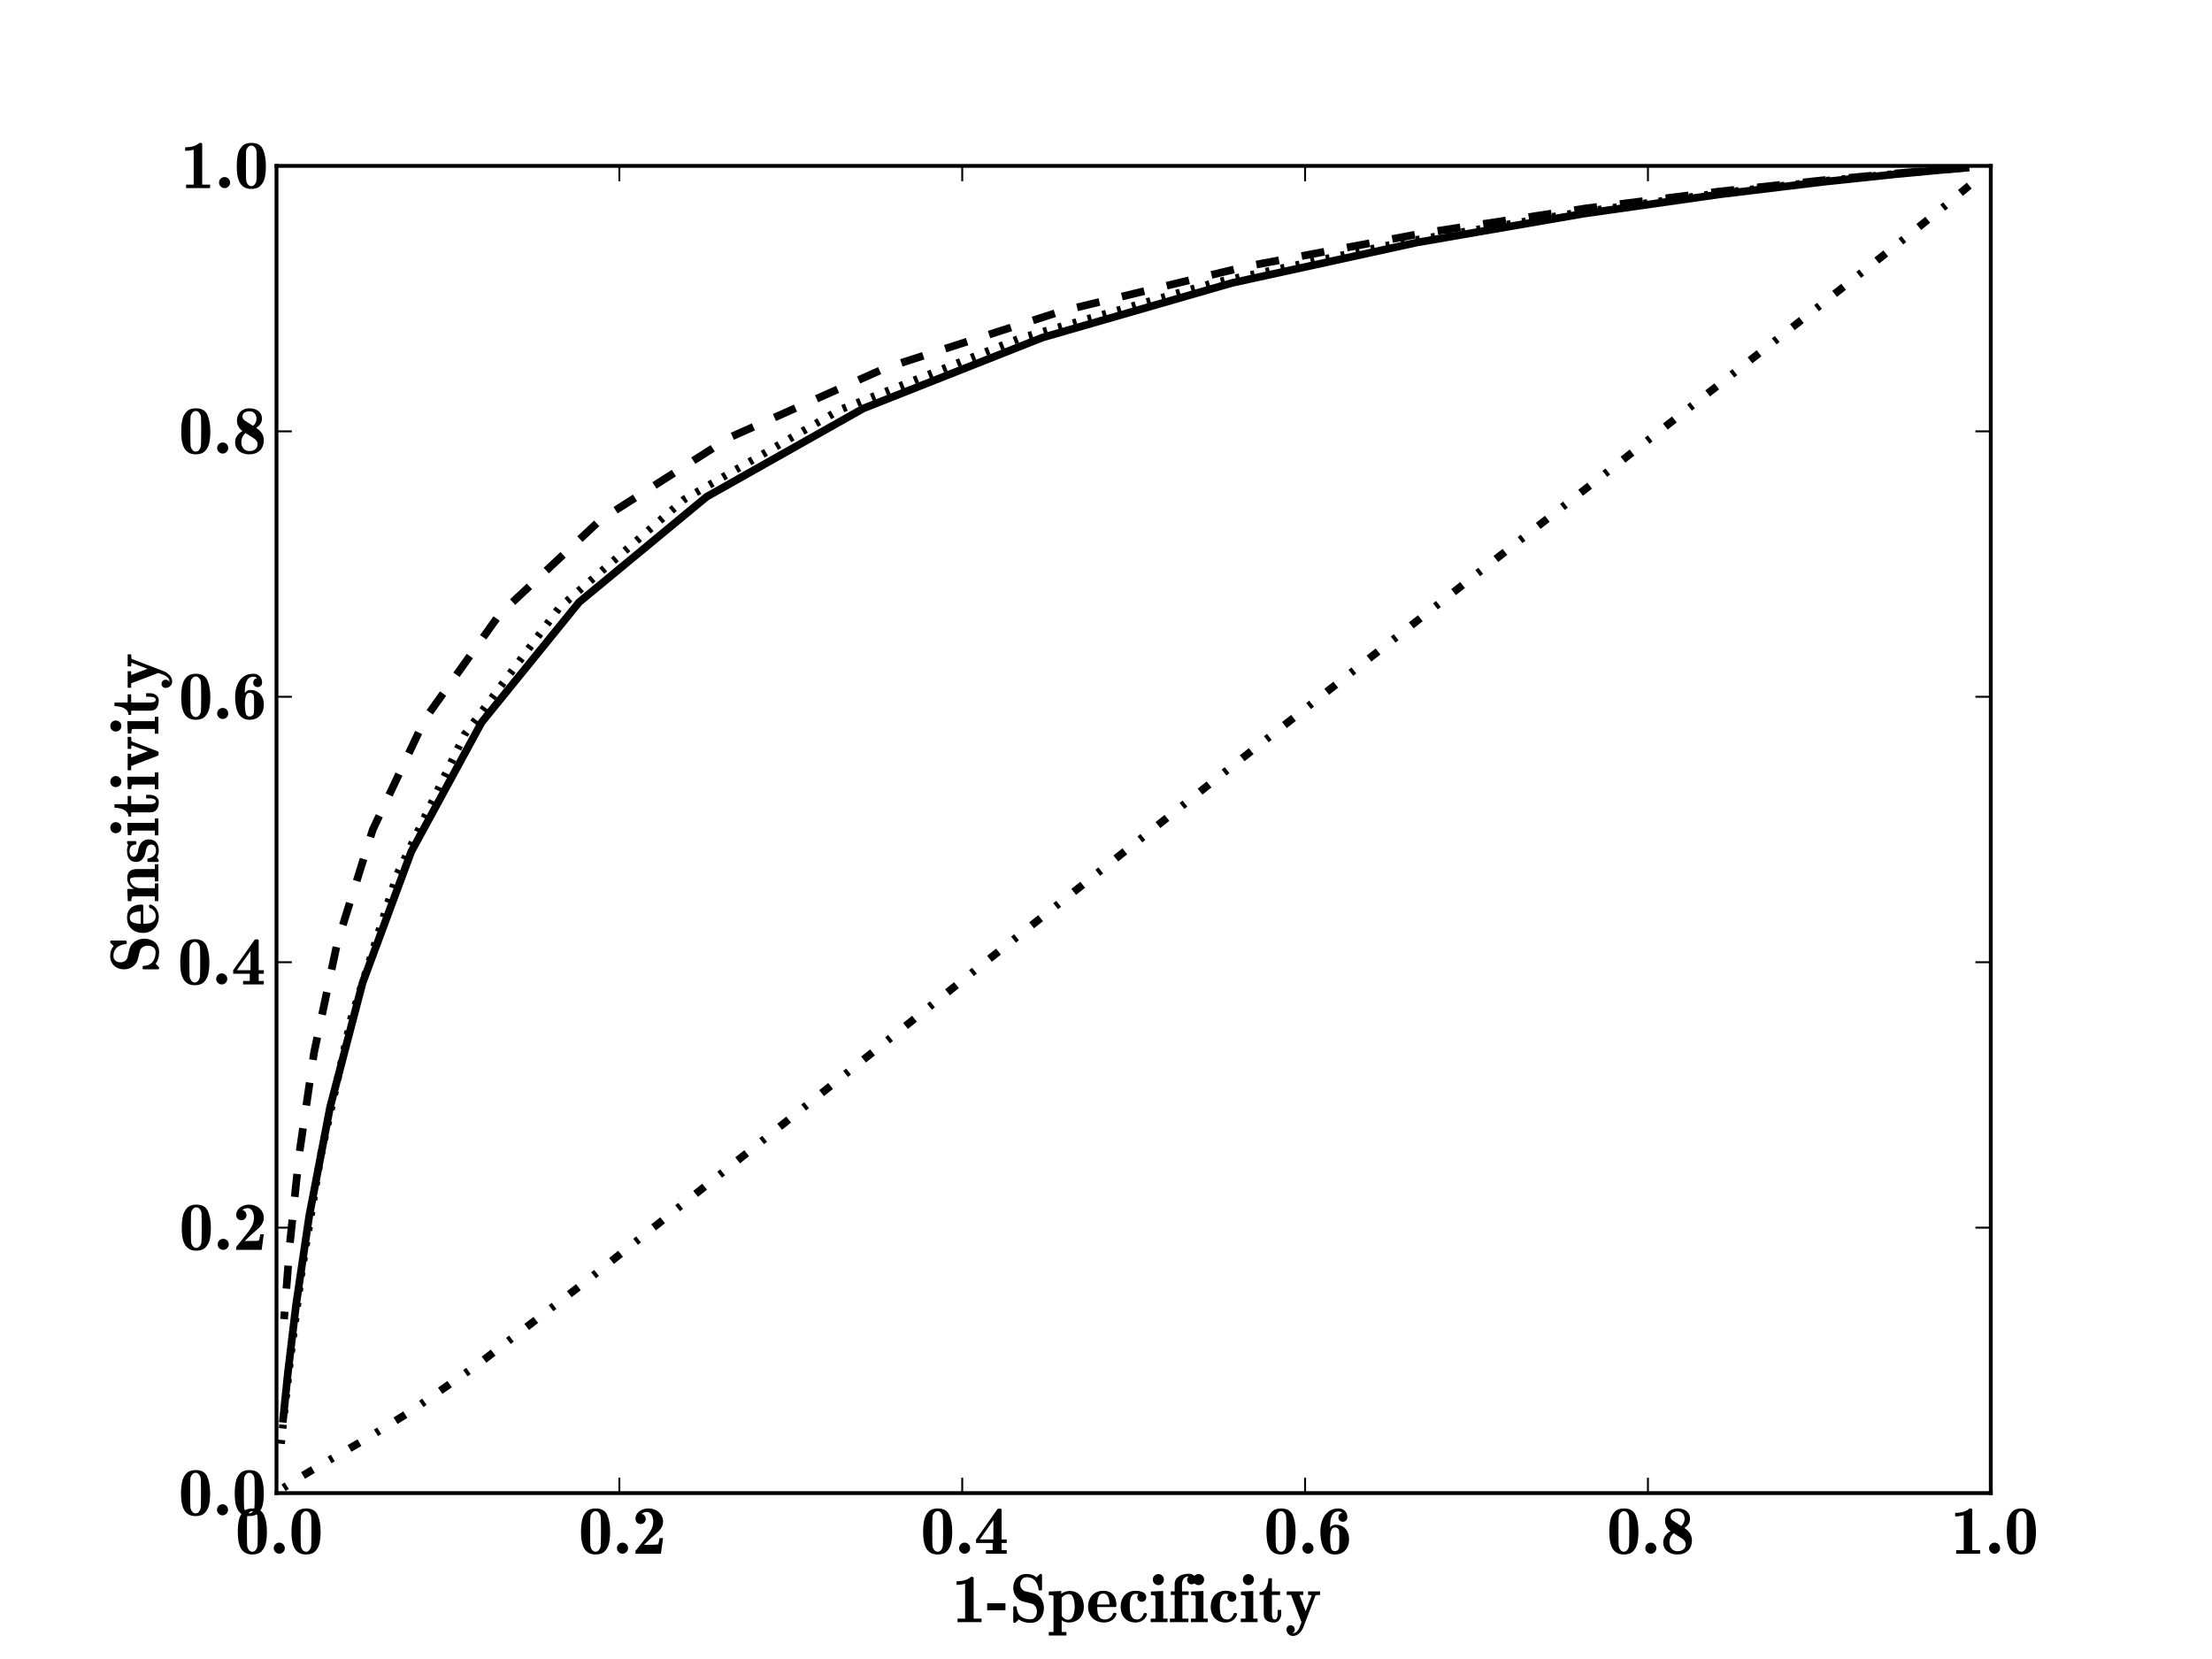
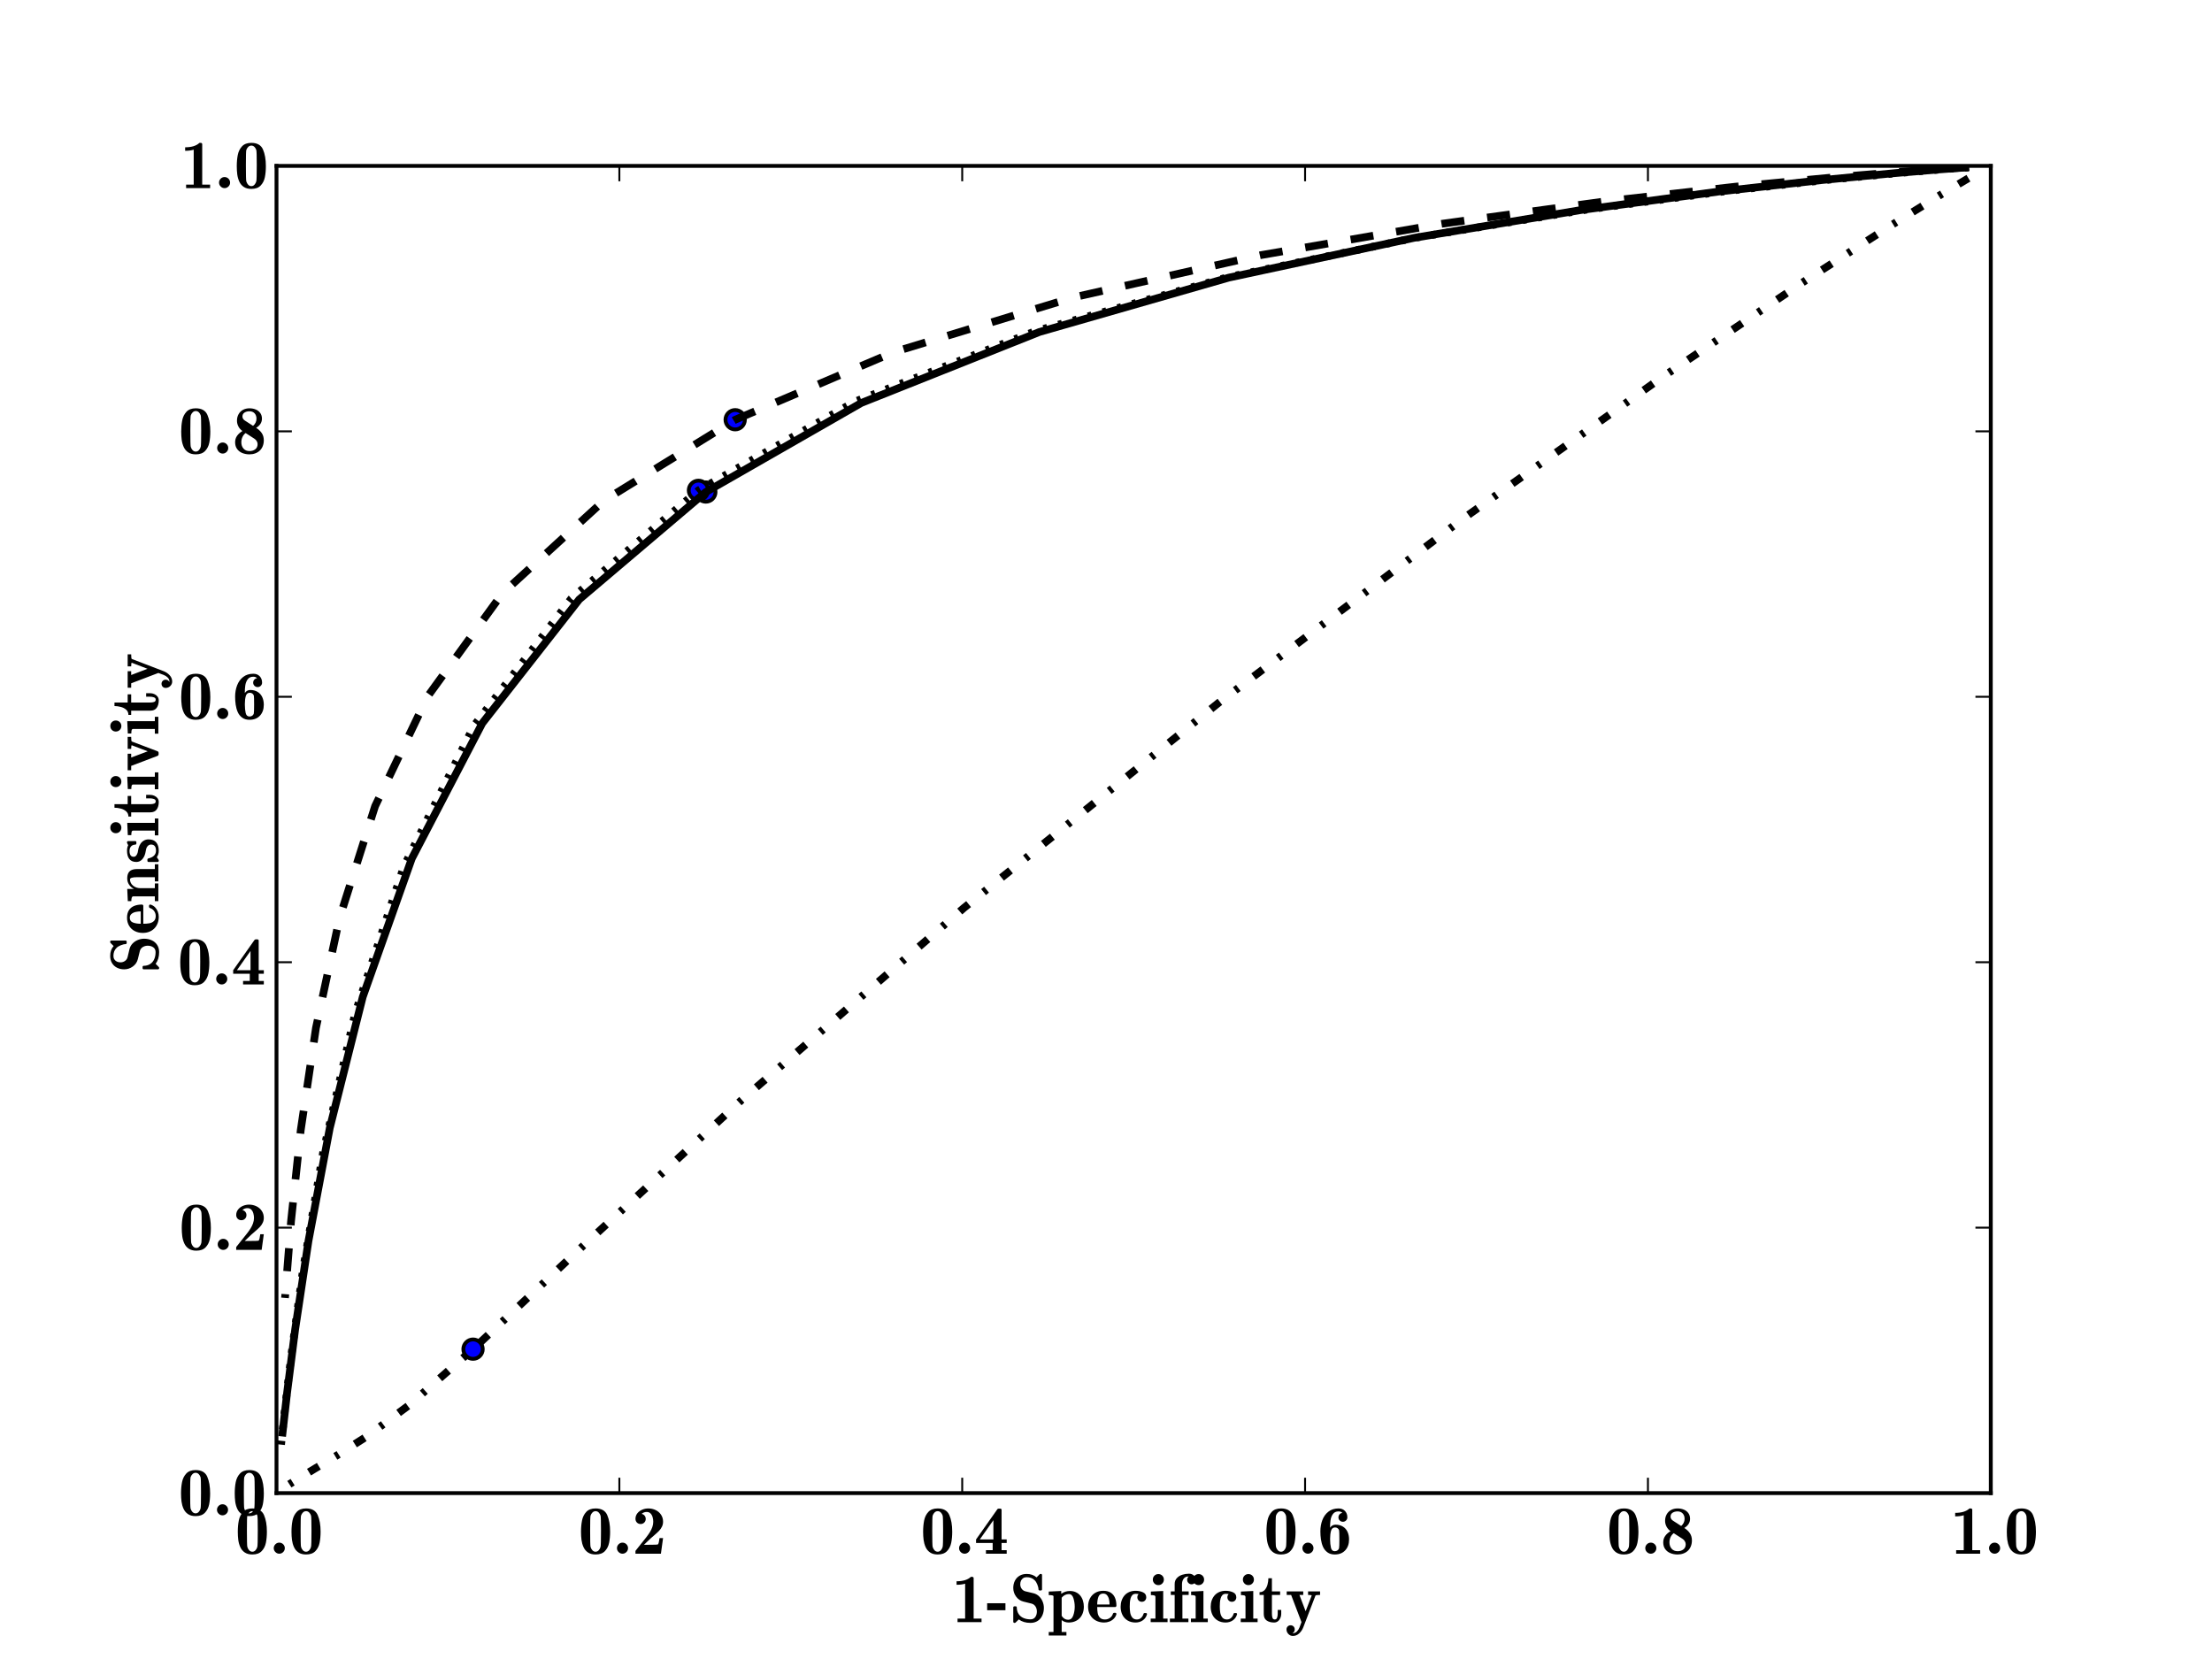
<svg xmlns="http://www.w3.org/2000/svg" xmlns:xlink="http://www.w3.org/1999/xlink" width="576pt" height="432pt" viewBox="0 0 576 432" version="1.1" id="svg1">
  <g id="figure1">
    <g id="patch1">
      <path style="fill: #ffffff; stroke: #ffffff; stroke-width: 1; stroke-linejoin: round; stroke-linecap: square;  opacity: 1" d="M0 432L576 432L576 0 L0 0L0 432" />
    </g>
    <g id="axes1">
      <g id="patch2">
        <path style="fill: #ffffff; opacity: 1" d="M72 388.8L518.4 388.8L518.4 43.2 L72 43.2L72 388.8" />
      </g>
-       <g id="line2d1">
+       <g id="CircleCollection1">
+         <defs>
+           <path id="coll0_0_463aa1f94d5306dc31e18f58b56157fb" d="M0 2.523C0.669 2.523 1.311 2.257 1.784 1.784 C2.257 1.311 2.523 0.669 2.523 0 C2.523 -0.669 2.257 -1.311 1.784 -1.784 C1.311 -2.257 0.669 -2.523 0 -2.523 C-0.669 -2.523 -1.311 -2.257 -1.784 -1.784 C-2.257 -1.311 -2.523 -0.669 -2.523 0 C-2.523 0.669 -2.257 1.311 -1.784 1.784 C-1.311 2.257 -0.669 2.523 0 2.523z" />
+         </defs>
        <defs>
          <clipPath id="p50431ccdcb28178602d99d9270004dde">
            <rect x="72" y="43.2" width="446.4" height="345.6" />
          </clipPath>
        </defs>
-         <path style="fill: none; stroke: #000000; stroke-width: 2; stroke-linejoin: round; stroke-linecap: square;  opacity: 1" clip-path="url(#p50431ccdcb28178602d99d9270004dde)" d="M511.799 43.703L505.037 44.286L493.342 45.39 L474.816 47.346L447.957 50.587L412.323 55.648 L369.037 63.13L320.816 73.674L271.434 87.906 L224.798 106.36L184.013 129.353L150.798 156.813 L125.428 188.08L107.086 221.785L94.41 255.939 L85.961 288.279L80.499 316.756L77.069 339.967 L74.977 357.395L73.737 369.419" />
+         <g clip-path="url(#p50431ccdcb28178602d99d9270004dde)">
+           <use style="fill: #0000ff; stroke: #000000; stroke-width: 1; stroke-linejoin: round; stroke-linecap: butt;  opacity: 1" xlink:href="#coll0_0_463aa1f94d5306dc31e18f58b56157fb" x="183.793" y="128.12" />
+         </g>
+       </g>
+       <g id="CircleCollection2">
+         <defs>
+           <path id="coll1_0_463aa1f94d5306dc31e18f58b56157fb" d="M0 2.523C0.669 2.523 1.311 2.257 1.784 1.784 C2.257 1.311 2.523 0.669 2.523 0 C2.523 -0.669 2.257 -1.311 1.784 -1.784 C1.311 -2.257 0.669 -2.523 0 -2.523 C-0.669 -2.523 -1.311 -2.257 -1.784 -1.784 C-2.257 -1.311 -2.523 -0.669 -2.523 0 C-2.523 0.669 -2.257 1.311 -1.784 1.784 C-1.311 2.257 -0.669 2.523 0 2.523z" />
+         </defs>
+         <g clip-path="url(#p50431ccdcb28178602d99d9270004dde)">
+           <use style="fill: #0000ff; stroke: #000000; stroke-width: 1; stroke-linejoin: round; stroke-linecap: butt;  opacity: 1" xlink:href="#coll1_0_463aa1f94d5306dc31e18f58b56157fb" x="191.44" y="109.295" />
+         </g>
+       </g>
+       <g id="CircleCollection3">
+         <defs>
+           <path id="coll2_0_463aa1f94d5306dc31e18f58b56157fb" d="M0 2.523C0.669 2.523 1.311 2.257 1.784 1.784 C2.257 1.311 2.523 0.669 2.523 0 C2.523 -0.669 2.257 -1.311 1.784 -1.784 C1.311 -2.257 0.669 -2.523 0 -2.523 C-0.669 -2.523 -1.311 -2.257 -1.784 -1.784 C-2.257 -1.311 -2.523 -0.669 -2.523 0 C-2.523 0.669 -2.257 1.311 -1.784 1.784 C-1.311 2.257 -0.669 2.523 0 2.523z" />
+         </defs>
+         <g clip-path="url(#p50431ccdcb28178602d99d9270004dde)">
+           <use style="fill: #0000ff; stroke: #000000; stroke-width: 1; stroke-linejoin: round; stroke-linecap: butt;  opacity: 1" xlink:href="#coll2_0_463aa1f94d5306dc31e18f58b56157fb" x="123.179" y="351.314" />
+         </g>
+       </g>
+       <g id="CircleCollection4">
+         <defs>
+           <path id="coll3_0_463aa1f94d5306dc31e18f58b56157fb" d="M0 2.523C0.669 2.523 1.311 2.257 1.784 1.784 C2.257 1.311 2.523 0.669 2.523 0 C2.523 -0.669 2.257 -1.311 1.784 -1.784 C1.311 -2.257 0.669 -2.523 0 -2.523 C-0.669 -2.523 -1.311 -2.257 -1.784 -1.784 C-2.257 -1.311 -2.523 -0.669 -2.523 0 C-2.523 0.669 -2.257 1.311 -1.784 1.784 C-1.311 2.257 -0.669 2.523 0 2.523z" />
+         </defs>
+         <g clip-path="url(#p50431ccdcb28178602d99d9270004dde)">
+           <use style="fill: #0000ff; stroke: #000000; stroke-width: 1; stroke-linejoin: round; stroke-linecap: butt;  opacity: 1" xlink:href="#coll3_0_463aa1f94d5306dc31e18f58b56157fb" x="181.876" y="127.68" />
+         </g>
+       </g>
+       <g id="line2d1">
+         <path style="fill: none; stroke: #000000; stroke-width: 2; stroke-linejoin: round; stroke-linecap: square;  opacity: 1" clip-path="url(#p50431ccdcb28178602d99d9270004dde)" d="M511.779 43.617L504.986 44.121L493.228 45.098 L474.59 46.87L447.561 49.879L411.721 54.684 L368.253 61.93L319.961 72.299L270.673 86.443 L224.279 104.923L183.793 128.12L150.828 156.087 L125.584 188.328L107.233 223.556L94.457 259.601 L85.883 293.687L80.328 323.124L76.861 346.156 L74.783 362.471L73.582 373.047" />
      </g>
      <g id="line2d2">
-         <path style="fill: none; stroke: #000000; stroke-width: 2; stroke-linejoin: round; stroke-linecap: butt; stroke-dasharray: 6,6; stroke-dashoffset: 0; opacity: 1" clip-path="url(#p50431ccdcb28178602d99d9270004dde)" d="M511.323 43.7L504.332 44.247L492.477 45.26 L474.033 47.016L447.679 49.871L413.063 54.246 L371.218 60.597L324.582 69.375L276.559 80.988 L230.738 95.759L190.075 113.882L156.359 135.368 L130.083 159.976L110.701 187.16L97.063 216.05 L87.829 245.487L81.769 274.147L77.89 300.714 L75.461 324.08L73.975 343.511" />
+         <path style="fill: none; stroke: #000000; stroke-width: 2; stroke-linejoin: round; stroke-linecap: butt; stroke-dasharray: 6,6; stroke-dashoffset: 0; opacity: 1" clip-path="url(#p50431ccdcb28178602d99d9270004dde)" d="M512.525 43.527L506.256 43.931L495.265 44.723 L477.681 46.163L451.982 48.602L417.633 52.472 L375.578 58.255L328.317 66.436L279.443 77.459 L232.773 91.676L191.44 109.295L157.299 130.329 L130.812 154.531L111.349 181.351L97.674 209.925 L88.4 239.122L82.274 267.666L78.31 294.303 L75.79 317.975L74.218 337.966" />
      </g>
      <g id="line2d3">
-         <path style="fill: none; stroke: #000000; stroke-width: 2; stroke-linejoin: round; stroke-linecap: butt; stroke-dasharray: 3,5,1,5; stroke-dashoffset: 0; opacity: 1" clip-path="url(#p50431ccdcb28178602d99d9270004dde)" d="M512.786 48.334L506.171 53.84L493.454 64.097 L471.024 81.829L435.206 109.858L384.327 149.614 L321.361 199.093L254.911 251.841L196.083 298.96 L152.417 333.799L124.271 355.406L107.04 367.448 L95.845 374.375L87.908 378.953L82.142 382.278 L78.106 384.688L75.457 386.348L73.837 387.42 L72.916 388.068L72.429 388.434" />
+         <path style="fill: none; stroke: #000000; stroke-width: 2; stroke-linejoin: round; stroke-linecap: butt; stroke-dasharray: 3,5,1,5; stroke-dashoffset: 0; opacity: 1" clip-path="url(#p50431ccdcb28178602d99d9270004dde)" d="M512.578 46.41L505.678 50.503L492.457 58.671 L469.272 73.618L432.529 98.422L380.78 135.199 L317.322 183.016L251.015 236.403L192.964 286.574 L150.38 325.752L123.179 351.314L106.522 365.896 L95.592 373.998L87.768 378.966L82.064 382.377 L78.069 384.785L75.444 386.422L73.838 387.468 L72.922 388.094L72.435 388.446" />
      </g>
      <g id="line2d4">
-         <path style="fill: none; stroke: #000000; stroke-width: 2; stroke-linejoin: round; stroke-linecap: butt; stroke-dasharray: 1,3; stroke-dashoffset: 0; opacity: 1" clip-path="url(#p50431ccdcb28178602d99d9270004dde)" d="M512.449 43.625L505.91 44.152L494.274 45.188 L475.445 47.077L447.759 50.281L410.778 55.364 L365.858 62.944L316.112 73.644L265.697 88.052 L218.707 106.699L178.187 130.022L145.626 158.256 L121.036 191.168L103.427 227.65L91.383 265.39 L83.493 301.026L78.562 331.094L75.642 353.422 L74.006 367.995L73.124 376.583" />
+         <path style="fill: none; stroke: #000000; stroke-width: 2; stroke-linejoin: round; stroke-linecap: butt; stroke-dasharray: 1,3; stroke-dashoffset: 0; opacity: 1" clip-path="url(#p50431ccdcb28178602d99d9270004dde)" d="M512.626 43.581L506.268 44.063L494.935 45.018 L476.557 46.775L449.468 49.781L413.181 54.592 L368.954 61.833L319.781 72.155L269.695 86.194 L222.713 104.538L181.876 127.68L148.747 155.88 L123.458 188.91L105.143 225.68L92.482 263.902 L84.116 300.172L78.866 330.844L75.764 353.542 L74.043 368.221L73.131 376.781" />
      </g>
      <g id="matplotlib.axis1">
        <g id="xtick1">
          <g id="line2d5">
            <defs>
              <path id="m30e32995789d870ad79a2e54c91cf9c6" d="M0 0L0 -4" />
            </defs>
            <g>
              <use style="fill: none; stroke: #000000; stroke-width: 0.5; stroke-linejoin: round; stroke-linecap: butt;  opacity: 1" xlink:href="#m30e32995789d870ad79a2e54c91cf9c6" x="72" y="388.8" />
            </g>
          </g>
          <g id="line2d6">
            <defs>
              <path id="m9281cae24120827b11d5ea8a7ad3e96b" d="M0 0L0 4" />
            </defs>
            <g>
              <use style="fill: none; stroke: #000000; stroke-width: 0.5; stroke-linejoin: round; stroke-linecap: butt;  opacity: 1" xlink:href="#m9281cae24120827b11d5ea8a7ad3e96b" x="72" y="43.2" />
            </g>
          </g>
          <g id="text1">
            <defs>
              <path id="c_bd189987bd89a7b3eb6aec75796a6bc8" d="M25 1.125q-6.641 0 -10.969 -2.875q-4.312 -2.891 -6.516 -7.766q-2.188 -4.891 -2.906 -10.375q-0.703 -5.5 -0.703 -11.891q0 -8.938 1.469 -16.312q1.469 -7.375 6.125 -12.375q4.656 -5.016 13.5 -5.016q12.641 0 16.812 9.547q4.188 9.547 4.188 24.156q0 8.875 -1.453 16.031q-1.438 7.156 -6.094 12.016q-4.656 4.859 -13.453 4.859M17.672 -9.906q0.828 2.969 2.734 5q1.906 2.031 4.594 2.031q2.594 0 4.516 -2.078q1.938 -2.078 2.656 -4.953q0.641 -2.5 0.641 -23.594q0 -19.281 -0.641 -21.578q-0.828 -2.688 -2.703 -4.562q-1.875 -1.891 -4.469 -1.891q-2.594 0 -4.5 1.859q-1.891 1.859 -2.828 4.594q-0.578 2.297 -0.578 21.578q0 21.094 0.578 23.594" />
              <path id="c_241e11cb1762a072e8e04703d844d767" d="M5.906 -8.016q0 -3.219 2.344 -5.609q2.344 -2.391 5.672 -2.391q3.312 0 5.656 2.344q2.344 2.344 2.344 5.656q0 3.328 -2.391 5.672q-2.391 2.344 -5.609 2.344q-3.234 0 -5.625 -2.391q-2.391 -2.391 -2.391 -5.625" />
            </defs>
            <g style="fill: #000000; opacity: 1" transform="translate(61.21875,404.5813)scale(0.18)">
              <use xlink:href="#c_bd189987bd89a7b3eb6aec75796a6bc8" />
              <use xlink:href="#c_241e11cb1762a072e8e04703d844d767" x="50" />
              <use xlink:href="#c_bd189987bd89a7b3eb6aec75796a6bc8" x="77.686" />
            </g>
          </g>
        </g>
        <g id="xtick2">
          <g id="line2d7">
            <g>
              <use style="fill: none; stroke: #000000; stroke-width: 0.5; stroke-linejoin: round; stroke-linecap: butt;  opacity: 1" xlink:href="#m30e32995789d870ad79a2e54c91cf9c6" x="161.28" y="388.8" />
            </g>
          </g>
          <g id="line2d8">
            <g>
              <use style="fill: none; stroke: #000000; stroke-width: 0.5; stroke-linejoin: round; stroke-linecap: butt;  opacity: 1" xlink:href="#m9281cae24120827b11d5ea8a7ad3e96b" x="161.28" y="43.2" />
            </g>
          </g>
          <g id="text2">
            <defs>
              <path id="c_435c0ad052e81ac792eef9745a69dda8" d="M4.984 -0l0 -3.906q0.047 -0.25 0.438 -0.781l15.281 -19.188q2.875 -3.672 5.078 -7.188q2.203 -3.516 3.562 -7.359q1.375 -3.859 1.375 -7.875q0 -3.312 -0.938 -6.609q-0.922 -3.297 -3.031 -5.391q-2.094 -2.109 -5.562 -2.109q-4.188 0 -7.266 2.781q2.688 0.594 4.297 2.594q1.609 2 1.609 4.734q0 3.172 -2.156 5.281q-2.141 2.094 -5.266 2.094q-2.109 0 -3.766 -0.953q-1.656 -0.953 -2.656 -2.656q-1 -1.719 -1 -3.766q0 -4.641 2.703 -8.094q2.719 -3.469 7.016 -5.281q4.297 -1.812 8.875 -1.812q5.672 0 10.578 2.344q4.906 2.344 7.828 6.75q2.938 4.391 2.938 10.094q0 3.906 -1.641 7.234q-1.625 3.312 -4.078 5.891q-2.438 2.562 -7 6.469q-4.562 3.906 -5.391 4.688l-9.531 9.125l4.406 0q15.328 0 15.812 -0.594q1.375 -1.359 2.297 -9.125l5.125 0l-3.125 22.609z" />
            </defs>
            <g style="fill: #000000; opacity: 1" transform="translate(150.5925,404.5813)scale(0.18)">
              <use xlink:href="#c_bd189987bd89a7b3eb6aec75796a6bc8" />
              <use xlink:href="#c_241e11cb1762a072e8e04703d844d767" x="50" />
              <use xlink:href="#c_435c0ad052e81ac792eef9745a69dda8" x="77.686" />
            </g>
          </g>
        </g>
        <g id="xtick3">
          <g id="line2d9">
            <g>
              <use style="fill: none; stroke: #000000; stroke-width: 0.5; stroke-linejoin: round; stroke-linecap: butt;  opacity: 1" xlink:href="#m30e32995789d870ad79a2e54c91cf9c6" x="250.56" y="388.8" />
            </g>
          </g>
          <g id="line2d10">
            <g>
              <use style="fill: none; stroke: #000000; stroke-width: 0.5; stroke-linejoin: round; stroke-linecap: butt;  opacity: 1" xlink:href="#m9281cae24120827b11d5ea8a7ad3e96b" x="250.56" y="43.2" />
            </g>
          </g>
          <g id="text3">
            <defs>
              <path id="c_a94c655bbde2d2217f8233435eb45e54" d="M17.094 -0l0 -5.078l9.719 0l0 -10.406l-24.031 0l0 -5.125l30.812 -43.703q0.594 -0.875 1.812 -0.875l2.484 0q0.828 0 1.312 0.5q0.5 0.484 0.5 1.312l0 42.766l7.422 0l0 5.125l-7.422 0l0 10.406l7.422 0l0 5.078zM8.203 -20.609l19.672 0l0 -27.875z" />
            </defs>
            <g style="fill: #000000; opacity: 1" transform="translate(239.6772,404.5813)scale(0.18)">
              <use xlink:href="#c_bd189987bd89a7b3eb6aec75796a6bc8" />
              <use xlink:href="#c_241e11cb1762a072e8e04703d844d767" x="50" />
              <use xlink:href="#c_a94c655bbde2d2217f8233435eb45e54" x="77.686" />
            </g>
          </g>
        </g>
        <g id="xtick4">
          <g id="line2d11">
            <g>
              <use style="fill: none; stroke: #000000; stroke-width: 0.5; stroke-linejoin: round; stroke-linecap: butt;  opacity: 1" xlink:href="#m30e32995789d870ad79a2e54c91cf9c6" x="339.84" y="388.8" />
            </g>
          </g>
          <g id="line2d12">
            <g>
              <use style="fill: none; stroke: #000000; stroke-width: 0.5; stroke-linejoin: round; stroke-linecap: butt;  opacity: 1" xlink:href="#m9281cae24120827b11d5ea8a7ad3e96b" x="339.84" y="43.2" />
            </g>
          </g>
          <g id="text4">
            <defs>
              <path id="c_2e75b3049153cd3e7b053d54935e87d1" d="M25 1.125q-6.344 0 -10.594 -3.125q-4.25 -3.125 -6.406 -8q-2.141 -4.891 -2.969 -10.656q-0.828 -5.766 -0.828 -11.672q0 -8.688 2.828 -16.234q2.828 -7.547 8.766 -12.234q5.938 -4.688 14.719 -4.688q5.766 0 9.234 3.594q3.469 3.594 3.469 9.297q0 2.688 -1.906 4.547q-1.906 1.859 -4.5 1.859q-2.688 0 -4.594 -1.859q-1.891 -1.859 -1.891 -4.547q0 -2.484 1.625 -4.344q1.641 -1.859 4.031 -2.047q-1.859 -2.203 -5.469 -2.203q-5.469 0 -8.188 3.844q-2.703 3.828 -3.406 8.781q-0.703 4.953 -0.703 10.969q2.969 -4.406 7.906 -4.406q6.109 0 10.594 2.734q4.5 2.734 6.734 7.578q2.25 4.828 2.25 11.078q0 9.719 -5.547 15.734q-5.531 6 -15.156 6M25 -3.609q2.156 0 3.859 -1.094q1.703 -1.109 2.344 -3.109q0.484 -2.297 0.484 -12.703l0 -0.281q0 -10.984 -0.391 -13q-0.578 -1.891 -2.141 -3.031q-1.562 -1.156 -3.672 -1.156q-4.531 0 -5.859 4.828q-1.312 4.828 -1.312 11.031l0 1.719q0 6.641 1.172 11.719q1.172 5.078 5.516 5.078" />
            </defs>
            <g style="fill: #000000; opacity: 1" transform="translate(329.0822,404.5813)scale(0.18)">
              <use xlink:href="#c_bd189987bd89a7b3eb6aec75796a6bc8" />
              <use xlink:href="#c_241e11cb1762a072e8e04703d844d767" x="50" />
              <use xlink:href="#c_2e75b3049153cd3e7b053d54935e87d1" x="77.686" />
            </g>
          </g>
        </g>
        <g id="xtick5">
          <g id="line2d13">
            <g>
              <use style="fill: none; stroke: #000000; stroke-width: 0.5; stroke-linejoin: round; stroke-linecap: butt;  opacity: 1" xlink:href="#m30e32995789d870ad79a2e54c91cf9c6" x="429.12" y="388.8" />
            </g>
          </g>
          <g id="line2d14">
            <g>
              <use style="fill: none; stroke: #000000; stroke-width: 0.5; stroke-linejoin: round; stroke-linecap: butt;  opacity: 1" xlink:href="#m9281cae24120827b11d5ea8a7ad3e96b" x="429.12" y="43.2" />
            </g>
          </g>
          <g id="text5">
            <defs>
              <path id="c_56240f3e9382366e63f8314dd529d1d8" d="M4.203 -16.406q0 -5.219 2.781 -9.219q2.781 -4.016 7.812 -7q-3.609 -2.438 -5.766 -6.453q-2.141 -4.031 -2.141 -8.438q0 -5.266 2.266 -9.359q2.266 -4.109 6.359 -6.359q4.109 -2.25 9.484 -2.25q4.828 0 8.922 1.672q4.109 1.656 6.594 5.047q2.5 3.391 2.5 8.281q0 8.156 -8.391 13.281q5.359 3.359 8.219 7.719q2.859 4.344 2.859 10.297q0 4.531 -1.5 8.344q-1.484 3.812 -4.188 6.422q-2.703 2.609 -6.594 4.078q-3.875 1.469 -8.422 1.469q-5.719 0 -10.453 -1.953q-4.734 -1.953 -7.547 -5.875q-2.797 -3.938 -2.797 -9.703M25 -3.609q4.984 0 8.344 -2.594q3.375 -2.594 3.375 -7.422q0 -2.344 -1.297 -4.469q-1.297 -2.125 -3.438 -3.484l-12.594 -8.109q-3.031 2.297 -4.625 5.859q-1.578 3.562 -1.578 7.422q0 5.562 3.141 9.188q3.156 3.609 8.672 3.609M18.406 -47.703l11.766 7.609q2.391 -2.094 3.656 -4.703q1.281 -2.609 1.281 -5.688q0 -4.734 -2.734 -7.719q-2.734 -2.984 -7.469 -2.984q-4.156 0 -7.141 1.891q-2.969 1.875 -2.969 5.781q0 1.75 1.016 3.312q1.031 1.562 2.594 2.5" />
            </defs>
            <g style="fill: #000000; opacity: 1" transform="translate(418.3622,404.5813)scale(0.18)">
              <use xlink:href="#c_bd189987bd89a7b3eb6aec75796a6bc8" />
              <use xlink:href="#c_241e11cb1762a072e8e04703d844d767" x="50" />
              <use xlink:href="#c_56240f3e9382366e63f8314dd529d1d8" x="77.686" />
            </g>
          </g>
        </g>
        <g id="xtick6">
          <g id="line2d15">
            <g>
              <use style="fill: none; stroke: #000000; stroke-width: 0.5; stroke-linejoin: round; stroke-linecap: butt;  opacity: 1" xlink:href="#m30e32995789d870ad79a2e54c91cf9c6" x="518.4" y="388.8" />
            </g>
          </g>
          <g id="line2d16">
            <g>
              <use style="fill: none; stroke: #000000; stroke-width: 0.5; stroke-linejoin: round; stroke-linecap: butt;  opacity: 1" xlink:href="#m9281cae24120827b11d5ea8a7ad3e96b" x="518.4" y="43.2" />
            </g>
          </g>
          <g id="text6">
            <defs>
              <path id="c_7b019f7db3d11a6a9a374c851b938a61" d="M8.297 -0l0 -5.078l10.984 0l0 -50.531q-5.172 1.609 -12.391 1.609l0 -5.078q13.953 0 20.703 -6.406l2.391 0q1.312 0.297 1.609 1.562l0 58.844l11.422 0l0 5.078z" />
            </defs>
            <g style="fill: #000000; opacity: 1" transform="translate(507.8844,404.5813)scale(0.18)">
              <use xlink:href="#c_7b019f7db3d11a6a9a374c851b938a61" />
              <use xlink:href="#c_241e11cb1762a072e8e04703d844d767" x="50" />
              <use xlink:href="#c_bd189987bd89a7b3eb6aec75796a6bc8" x="77.686" />
            </g>
          </g>
        </g>
        <g id="text7">
          <defs>
            <path id="c_b6e14084d50bbfdbdbef0209f2ace218" d="M1.125 -17.188l0 -10.109l26.469 0l0 10.109z" />
            <path id="c_e7839546026b50d6a21f79412334b058" d="M5.609 -0.203l0 -21.375q0.25 -0.984 1.281 -1.219l2.625 0q0.938 0.234 1.172 1.219q0 5.609 2.562 9.641q2.578 4.031 7.094 5.984q4.516 1.953 10.172 1.953q4.594 0 6.938 -3.344q2.344 -3.344 2.344 -8.141q0 -2.391 -0.828 -4.734q-0.828 -2.344 -2.547 -4.094q-1.703 -1.766 -4.094 -2.391l-12.016 -2.984q-6.594 -1.656 -10.656 -7.297q-4.047 -5.641 -4.047 -12.438q0 -5.797 2.375 -10.438q2.375 -4.641 6.734 -7.219q4.375 -2.594 10.281 -2.594q8.641 0 14.312 4.969l4.578 -4.578q0.391 -0.297 0.938 -0.391l1.172 0q0.969 0.281 1.219 1.172l0 21.375q-0.25 1.031 -1.219 1.328l-2.594 0q-1.078 -0.25 -1.312 -1.328q0 -3.172 -1.672 -7.266q-1.656 -4.109 -3.891 -6.203q-2.25 -2.297 -5.156 -3.344q-2.906 -1.047 -6.375 -1.047q-2.922 0 -5 1.344q-2.078 1.328 -3.188 3.656q-1.094 2.312 -1.094 5.297q0 3.469 1.969 6.328q1.984 2.844 5.312 3.781l12.016 2.875q4.484 1.125 7.844 4.328q3.375 3.188 5.203 7.656q1.844 4.469 1.844 9.109q0 6.016 -2.25 10.969q-2.25 4.953 -6.641 7.859q-4.391 2.906 -10.5 2.906q-10.25 0 -16.891 -5.031l-4.734 4.594q-0.391 0.234 -0.875 0.438l-1.125 0q-1.031 -0.344 -1.281 -1.328" />
            <path id="c_e99ceee9ce5f3ff57326c2b60b4a8849" d="M1.422 19.391l0 -5.078l6.875 0l0 -51.719q0 -1.703 -6.875 -1.703l0 -5.078l18.062 -0.828l0 4.094q5.516 -4.094 12.5 -4.094q4.984 0 8.766 1.812q3.781 1.797 6.297 4.875q2.516 3.078 3.828 7.281q1.328 4.188 1.328 8.828q0 6.594 -2.672 11.797q-2.656 5.203 -7.672 8.109q-5 2.906 -11.531 2.906q-5.859 0 -10.203 -3.469l0 17.188l6.875 0l0 5.078zM20.125 -9.078q3.609 5.656 9.266 5.656q5.281 0 7.453 -6.094q2.172 -6.109 2.172 -12.703q0 -6.297 -1.891 -12.328q-1.875 -6.031 -6.609 -6.031q-2.969 0 -5.703 1.391q-2.734 1.391 -4.688 3.891z" />
            <path id="c_ca7684a39273c231267fab53f42a37a1" d="M2.781 -22.516q0 -6.484 2.688 -11.688q2.688 -5.203 7.688 -8.156q5.016 -2.953 11.547 -2.953q6.594 0 10.844 2.719q4.25 2.703 6.25 7.562q2 4.859 2 11.25q0 1.469 -1.609 2l-26.172 0q0 4.938 0.703 8.828q0.719 3.875 3.203 6.516q2.484 2.625 7.281 2.625q4.047 0 7.297 -2.344q3.25 -2.344 4.312 -6.156q0.547 -0.922 1.469 -1.172l1.906 0q1.609 0.344 1.609 1.766q0 0.094 -0.094 0.641q-1.172 3.656 -3.812 6.266q-2.641 2.609 -6.297 4.016q-3.656 1.391 -7.469 1.391q-5.078 0 -9.375 -1.641q-4.297 -1.641 -7.422 -4.688q-3.125 -3.062 -4.844 -7.328q-1.703 -4.266 -1.703 -9.453M16.016 -25.484l17.875 0q0 -3.719 -0.766 -7.25q-0.75 -3.547 -2.812 -6.062q-2.047 -2.516 -5.609 -2.516q-5.172 0 -6.938 4.734q-1.75 4.734 -1.75 11.094" />
            <path id="c_4acecd18f759c9c1c023e82575eb30ca" d="M24.906 0.594q-6.594 0 -11.5 -2.938q-4.906 -2.938 -7.5 -8.078q-2.578 -5.156 -2.578 -11.797q0 -4.938 1.484 -9.156q1.484 -4.219 4.234 -7.344q2.766 -3.125 6.844 -4.859q4.078 -1.734 9.016 -1.734q5.859 0 10.656 2.156q4.812 2.141 4.812 7.266q0 2.781 -1.812 4.641q-1.797 1.859 -4.578 1.859q-2.781 0 -4.641 -1.906q-1.859 -1.906 -1.859 -4.594q0 -3.031 1.906 -4.594q-1.797 -0.438 -4.391 -0.438q-3.031 0 -4.797 1.906q-1.75 1.906 -2.516 4.734q-0.75 2.828 -0.969 5.688q-0.219 2.859 -0.219 6.281q0 4.594 0.656 8.625q0.672 4.016 2.953 6.953q2.297 2.922 6.703 2.922q3.656 0 6.188 -2.406q2.547 -2.422 3.531 -6.094q0.391 -0.625 1.172 -0.781l2.578 0q1.219 0.344 1.219 1.375q0 0.094 -0.094 0.531q-1.516 5.516 -6.078 8.656q-4.562 3.125 -10.422 3.125" />
            <path id="c_fd91a944b9cc71be1d0b5baa4bcebdb8" d="M2.391 -0l0 -5.078l6.891 0l0 -31.203q0 -1.906 -1.812 -2.359q-1.797 -0.469 -4.781 -0.469l0 -5.078l17.828 -0.828l0 39.938l6.297 0l0 5.078zM5.516 -61.531q0 -3.359 2.297 -5.656q2.297 -2.297 5.672 -2.297q3.406 0 5.703 2.297q2.297 2.297 2.297 5.656q0 3.328 -2.297 5.672q-2.297 2.344 -5.703 2.344q-3.375 0 -5.672 -2.344q-2.297 -2.344 -2.297 -5.672" />
            <path id="c_db0d83054eae215c701cd1bf8e8c8b70" d="M2.484 -0l0 -5.078l6.938 0l0 -34.234l-5.609 0l0 -5.078l5.609 0l0 -10.688q0 -5.125 3.094 -8.516q3.109 -3.406 7.859 -4.906q4.766 -1.516 9.797 -1.516q4.016 0 7.016 2.547q3 2.531 3 6.391q0 2.672 -1.859 4.531q-1.859 1.859 -4.438 1.859q-2.594 0 -4.5 -1.906q-1.906 -1.906 -1.906 -4.484q0 -3.078 2.203 -4.938l-0.484 0q-4.5 0 -6.844 3.297q-2.344 3.297 -2.344 7.938l0 10.391l9.672 0l0 5.078l-9.078 0l0 34.234l8.688 0l0 5.078z" />
            <path id="c_63af600cbd42c037601e11aac7dfa175" d="M8.016 -11.719l0 -27.594l-6.109 0l0 -4q4.594 0 7.469 -3.188q2.875 -3.203 4.094 -7.906q1.234 -4.719 1.234 -9.078l5.125 0l0 19.094l11.859 0l0 5.078l-11.859 0l0 27.297q0 3.375 0.797 5.797q0.812 2.406 3.406 2.406q2.344 0 3.266 -2.578q0.922 -2.594 0.922 -5.625l0 -5.656l5.078 0l0 5.953q0 2.922 -1.25 5.812q-1.234 2.875 -3.578 4.688q-2.344 1.812 -5.469 1.812q-6.641 0 -10.812 -2.953q-4.172 -2.969 -4.172 -9.359" />
            <path id="c_d30af9495758b4123dee714c3d90bb1a" d="M11.078 20.016q-3.75 0 -6.469 -2.828q-2.703 -2.828 -2.703 -6.688q0 -2.484 1.703 -4.203q1.719 -1.703 4.297 -1.703q2.5 0 4.203 1.703q1.703 1.719 1.703 4.203q0 3.953 -3.312 5.422q0.188 0.094 0.578 0.094q3.375 0 5.844 -2.438q2.469 -2.438 3.781 -5.859l2.875 -7.719l-14.984 -39.312l-6.391 0l0 -5.078l23.922 0l0 5.078l-5.516 0l8.984 23.594l8.781 -22.766q0 -0.484 -1.781 -0.656q-1.781 -0.172 -3.484 -0.172l0 -5.078l17.375 0l0 5.078q-6.297 0 -6.688 0.938l-17.672 46.094q-2 5.125 -5.953 8.703q-3.953 3.594 -9.094 3.594" />
          </defs>
          <g style="fill: #000000; opacity: 1" transform="translate(247.8484,422.3938)scale(0.18)">
            <use xlink:href="#c_7b019f7db3d11a6a9a374c851b938a61" />
            <use xlink:href="#c_b6e14084d50bbfdbdbef0209f2ace218" x="50" />
            <use xlink:href="#c_e7839546026b50d6a21f79412334b058" x="83.301" />
            <use xlink:href="#c_e99ceee9ce5f3ff57326c2b60b4a8849" x="138.818" />
            <use xlink:href="#c_ca7684a39273c231267fab53f42a37a1" x="194.336" />
            <use xlink:href="#c_4acecd18f759c9c1c023e82575eb30ca" x="240.918" />
            <use xlink:href="#c_fd91a944b9cc71be1d0b5baa4bcebdb8" x="285.303" />
            <use xlink:href="#c_db0d83054eae215c701cd1bf8e8c8b70" x="312.988" />
            <use xlink:href="#c_fd91a944b9cc71be1d0b5baa4bcebdb8" x="343.506" />
            <use xlink:href="#c_4acecd18f759c9c1c023e82575eb30ca" x="371.191" />
            <use xlink:href="#c_fd91a944b9cc71be1d0b5baa4bcebdb8" x="415.576" />
            <use xlink:href="#c_63af600cbd42c037601e11aac7dfa175" x="443.262" />
            <use xlink:href="#c_d30af9495758b4123dee714c3d90bb1a" x="482.275" />
          </g>
        </g>
      </g>
      <g id="matplotlib.axis2">
        <g id="ytick1">
          <g id="line2d17">
            <defs>
              <path id="m3400efa6b1638b3fea9e19e898273957" d="M0 0L4 0" />
            </defs>
            <g>
              <use style="fill: none; stroke: #000000; stroke-width: 0.5; stroke-linejoin: round; stroke-linecap: butt;  opacity: 1" xlink:href="#m3400efa6b1638b3fea9e19e898273957" x="72" y="388.8" />
            </g>
          </g>
          <g id="line2d18">
            <defs>
              <path id="m20b58b2501143cb5e0a5e8f1ef6f1643" d="M0 0L-4 0" />
            </defs>
            <g>
              <use style="fill: none; stroke: #000000; stroke-width: 0.5; stroke-linejoin: round; stroke-linecap: butt;  opacity: 1" xlink:href="#m20b58b2501143cb5e0a5e8f1ef6f1643" x="518.4" y="388.8" />
            </g>
          </g>
          <g id="text8">
            <g style="fill: #000000; opacity: 1" transform="translate(46.4375,394.5891)scale(0.18)">
              <use xlink:href="#c_bd189987bd89a7b3eb6aec75796a6bc8" />
              <use xlink:href="#c_241e11cb1762a072e8e04703d844d767" x="50" />
              <use xlink:href="#c_bd189987bd89a7b3eb6aec75796a6bc8" x="77.686" />
            </g>
          </g>
        </g>
        <g id="ytick2">
          <g id="line2d19">
            <g>
              <use style="fill: none; stroke: #000000; stroke-width: 0.5; stroke-linejoin: round; stroke-linecap: butt;  opacity: 1" xlink:href="#m3400efa6b1638b3fea9e19e898273957" x="72" y="319.68" />
            </g>
          </g>
          <g id="line2d20">
            <g>
              <use style="fill: none; stroke: #000000; stroke-width: 0.5; stroke-linejoin: round; stroke-linecap: butt;  opacity: 1" xlink:href="#m20b58b2501143cb5e0a5e8f1ef6f1643" x="518.4" y="319.68" />
            </g>
          </g>
          <g id="text9">
            <g style="fill: #000000; opacity: 1" transform="translate(46.625,325.4691)scale(0.18)">
              <use xlink:href="#c_bd189987bd89a7b3eb6aec75796a6bc8" />
              <use xlink:href="#c_241e11cb1762a072e8e04703d844d767" x="50" />
              <use xlink:href="#c_435c0ad052e81ac792eef9745a69dda8" x="77.686" />
            </g>
          </g>
        </g>
        <g id="ytick3">
          <g id="line2d21">
            <g>
              <use style="fill: none; stroke: #000000; stroke-width: 0.5; stroke-linejoin: round; stroke-linecap: butt;  opacity: 1" xlink:href="#m3400efa6b1638b3fea9e19e898273957" x="72" y="250.56" />
            </g>
          </g>
          <g id="line2d22">
            <g>
              <use style="fill: none; stroke: #000000; stroke-width: 0.5; stroke-linejoin: round; stroke-linecap: butt;  opacity: 1" xlink:href="#m20b58b2501143cb5e0a5e8f1ef6f1643" x="518.4" y="250.56" />
            </g>
          </g>
          <g id="text10">
            <g style="fill: #000000; opacity: 1" transform="translate(46.23438,256.3491)scale(0.18)">
              <use xlink:href="#c_bd189987bd89a7b3eb6aec75796a6bc8" />
              <use xlink:href="#c_241e11cb1762a072e8e04703d844d767" x="50" />
              <use xlink:href="#c_a94c655bbde2d2217f8233435eb45e54" x="77.686" />
            </g>
          </g>
        </g>
        <g id="ytick4">
          <g id="line2d23">
            <g>
              <use style="fill: none; stroke: #000000; stroke-width: 0.5; stroke-linejoin: round; stroke-linecap: butt;  opacity: 1" xlink:href="#m3400efa6b1638b3fea9e19e898273957" x="72" y="181.44" />
            </g>
          </g>
          <g id="line2d24">
            <g>
              <use style="fill: none; stroke: #000000; stroke-width: 0.5; stroke-linejoin: round; stroke-linecap: butt;  opacity: 1" xlink:href="#m20b58b2501143cb5e0a5e8f1ef6f1643" x="518.4" y="181.44" />
            </g>
          </g>
          <g id="text11">
            <g style="fill: #000000; opacity: 1" transform="translate(46.48438,187.2291)scale(0.18)">
              <use xlink:href="#c_bd189987bd89a7b3eb6aec75796a6bc8" />
              <use xlink:href="#c_241e11cb1762a072e8e04703d844d767" x="50" />
              <use xlink:href="#c_2e75b3049153cd3e7b053d54935e87d1" x="77.686" />
            </g>
          </g>
        </g>
        <g id="ytick5">
          <g id="line2d25">
            <g>
              <use style="fill: none; stroke: #000000; stroke-width: 0.5; stroke-linejoin: round; stroke-linecap: butt;  opacity: 1" xlink:href="#m3400efa6b1638b3fea9e19e898273957" x="72" y="112.32" />
            </g>
          </g>
          <g id="line2d26">
            <g>
              <use style="fill: none; stroke: #000000; stroke-width: 0.5; stroke-linejoin: round; stroke-linecap: butt;  opacity: 1" xlink:href="#m20b58b2501143cb5e0a5e8f1ef6f1643" x="518.4" y="112.32" />
            </g>
          </g>
          <g id="text12">
            <g style="fill: #000000; opacity: 1" transform="translate(46.48438,118.1091)scale(0.18)">
              <use xlink:href="#c_bd189987bd89a7b3eb6aec75796a6bc8" />
              <use xlink:href="#c_241e11cb1762a072e8e04703d844d767" x="50" />
              <use xlink:href="#c_56240f3e9382366e63f8314dd529d1d8" x="77.686" />
            </g>
          </g>
        </g>
        <g id="ytick6">
          <g id="line2d27">
            <g>
              <use style="fill: none; stroke: #000000; stroke-width: 0.5; stroke-linejoin: round; stroke-linecap: butt;  opacity: 1" xlink:href="#m3400efa6b1638b3fea9e19e898273957" x="72" y="43.2" />
            </g>
          </g>
          <g id="line2d28">
            <g>
              <use style="fill: none; stroke: #000000; stroke-width: 0.5; stroke-linejoin: round; stroke-linecap: butt;  opacity: 1" xlink:href="#m20b58b2501143cb5e0a5e8f1ef6f1643" x="518.4" y="43.2" />
            </g>
          </g>
          <g id="text13">
            <g style="fill: #000000; opacity: 1" transform="translate(46.96875,48.98906)scale(0.18)">
              <use xlink:href="#c_7b019f7db3d11a6a9a374c851b938a61" />
              <use xlink:href="#c_241e11cb1762a072e8e04703d844d767" x="50" />
              <use xlink:href="#c_bd189987bd89a7b3eb6aec75796a6bc8" x="77.686" />
            </g>
          </g>
        </g>
        <g id="text14">
          <defs>
            <path id="c_c02259bade652f67eecca5e674f9d38c" d="M2.203 -0l0 -5.078l6.875 0l0 -31.203q0 -2.828 -6.875 -2.828l0 -5.078l17.625 -0.828l0 9.719q2.25 -4.406 6.203 -7.062q3.953 -2.656 8.781 -2.656q4.891 0 7.891 1.547q3 1.531 4.438 4.688q1.438 3.141 1.438 8.062l0 25.641l6.938 0l0 5.078l-24.797 0l0 -5.078l6.094 0l0 -25.344l0 -0.297q0 -10.297 -3.219 -10.297q-2.828 0 -5.203 1.25q-2.359 1.234 -4.047 3.406q-1.688 2.172 -2.562 4.797q-0.875 2.609 -0.875 5.438l0 21.047l6.875 0l0 5.078z" />
            <path id="c_1d4a10d238002893c4e280909fcefabf" d="M3.328 -0.688l0 -13.906q0.234 -0.938 1.266 -1.234l2.578 0q0.984 0.344 1.234 1.234q2.578 11.172 11.266 11.172q8.844 0 8.844 -7.266q0 -1.812 -0.938 -3.25q-0.922 -1.438 -2.438 -2.391q-1.5 -0.953 -3.219 -1.344l-6 -1.219q-5.422 -1.328 -9.016 -4.672q-3.578 -3.344 -3.578 -8.328q0 -3.609 1.234 -6.234q1.25 -2.641 3.516 -4.234q2.281 -1.594 5.156 -2.266q2.875 -0.688 6.438 -0.688q4.688 0 7.812 1.703l3.234 -1.609l0.391 -0.094l1.219 0q0.922 0.25 1.172 1.219l0 10.984q-0.25 1.078 -1.172 1.328l-2.641 0q-1.031 -0.25 -1.266 -1.328q0 -2.641 -1.109 -4.562q-1.094 -1.922 -3.094 -2.969q-2 -1.062 -4.734 -1.062q-8.688 0 -8.688 6.016q0 2.188 1.875 3.688q1.875 1.484 4.328 2.109l6.094 1.172q3.672 0.938 6.547 2.875q2.875 1.922 4.609 4.922q1.734 3 1.734 6.719q0 7.516 -4.391 11.156q-4.391 3.641 -11.922 3.641q-5.656 0 -9.375 -2.797l-4.188 2.688l-0.391 0.109l-1.125 0q-1.031 -0.25 -1.266 -1.281" />
            <path id="c_999d3bb9a3e4c2bb79ecc22361736b1a" d="M22.906 -1.422l-14.406 -37.891l-6.297 0l0 -5.078l23.922 0l0 5.078l-5.516 0l8.984 23.938l8.781 -23.109q0 -0.484 -1.781 -0.656q-1.781 -0.172 -3.484 -0.172l0 -5.078l17.375 0l0 5.078q-6.297 0 -6.688 0.938l-14.016 36.953q-0.625 1.812 -2.578 1.812l-1.719 0q-1.953 0 -2.578 -1.812" />
          </defs>
          <g style="fill: #000000; opacity: 1" transform="translate(41.23438,253.4219)rotate(-90.0)scale(0.18)">
            <use xlink:href="#c_e7839546026b50d6a21f79412334b058" />
            <use xlink:href="#c_ca7684a39273c231267fab53f42a37a1" x="55.518" />
            <use xlink:href="#c_c02259bade652f67eecca5e674f9d38c" x="102.1" />
            <use xlink:href="#c_1d4a10d238002893c4e280909fcefabf" x="157.617" />
            <use xlink:href="#c_fd91a944b9cc71be1d0b5baa4bcebdb8" x="197.021" />
            <use xlink:href="#c_63af600cbd42c037601e11aac7dfa175" x="224.707" />
            <use xlink:href="#c_fd91a944b9cc71be1d0b5baa4bcebdb8" x="263.721" />
            <use xlink:href="#c_999d3bb9a3e4c2bb79ecc22361736b1a" x="291.406" />
            <use xlink:href="#c_fd91a944b9cc71be1d0b5baa4bcebdb8" x="344.092" />
            <use xlink:href="#c_63af600cbd42c037601e11aac7dfa175" x="371.777" />
            <use xlink:href="#c_d30af9495758b4123dee714c3d90bb1a" x="410.791" />
          </g>
        </g>
      </g>
      <g id="patch3">
        <path style="fill: none; stroke: #000000; stroke-width: 1; stroke-linejoin: round; stroke-linecap: square;  opacity: 1" d="M72 43.2L518.4 43.2" />
      </g>
      <g id="patch4">
        <path style="fill: none; stroke: #000000; stroke-width: 1; stroke-linejoin: round; stroke-linecap: square;  opacity: 1" d="M518.4 388.8L518.4 43.2" />
      </g>
      <g id="patch5">
        <path style="fill: none; stroke: #000000; stroke-width: 1; stroke-linejoin: round; stroke-linecap: square;  opacity: 1" d="M72 388.8L518.4 388.8" />
      </g>
      <g id="patch6">
        <path style="fill: none; stroke: #000000; stroke-width: 1; stroke-linejoin: round; stroke-linecap: square;  opacity: 1" d="M72 388.8L72 43.2" />
      </g>
    </g>
  </g>
</svg>
